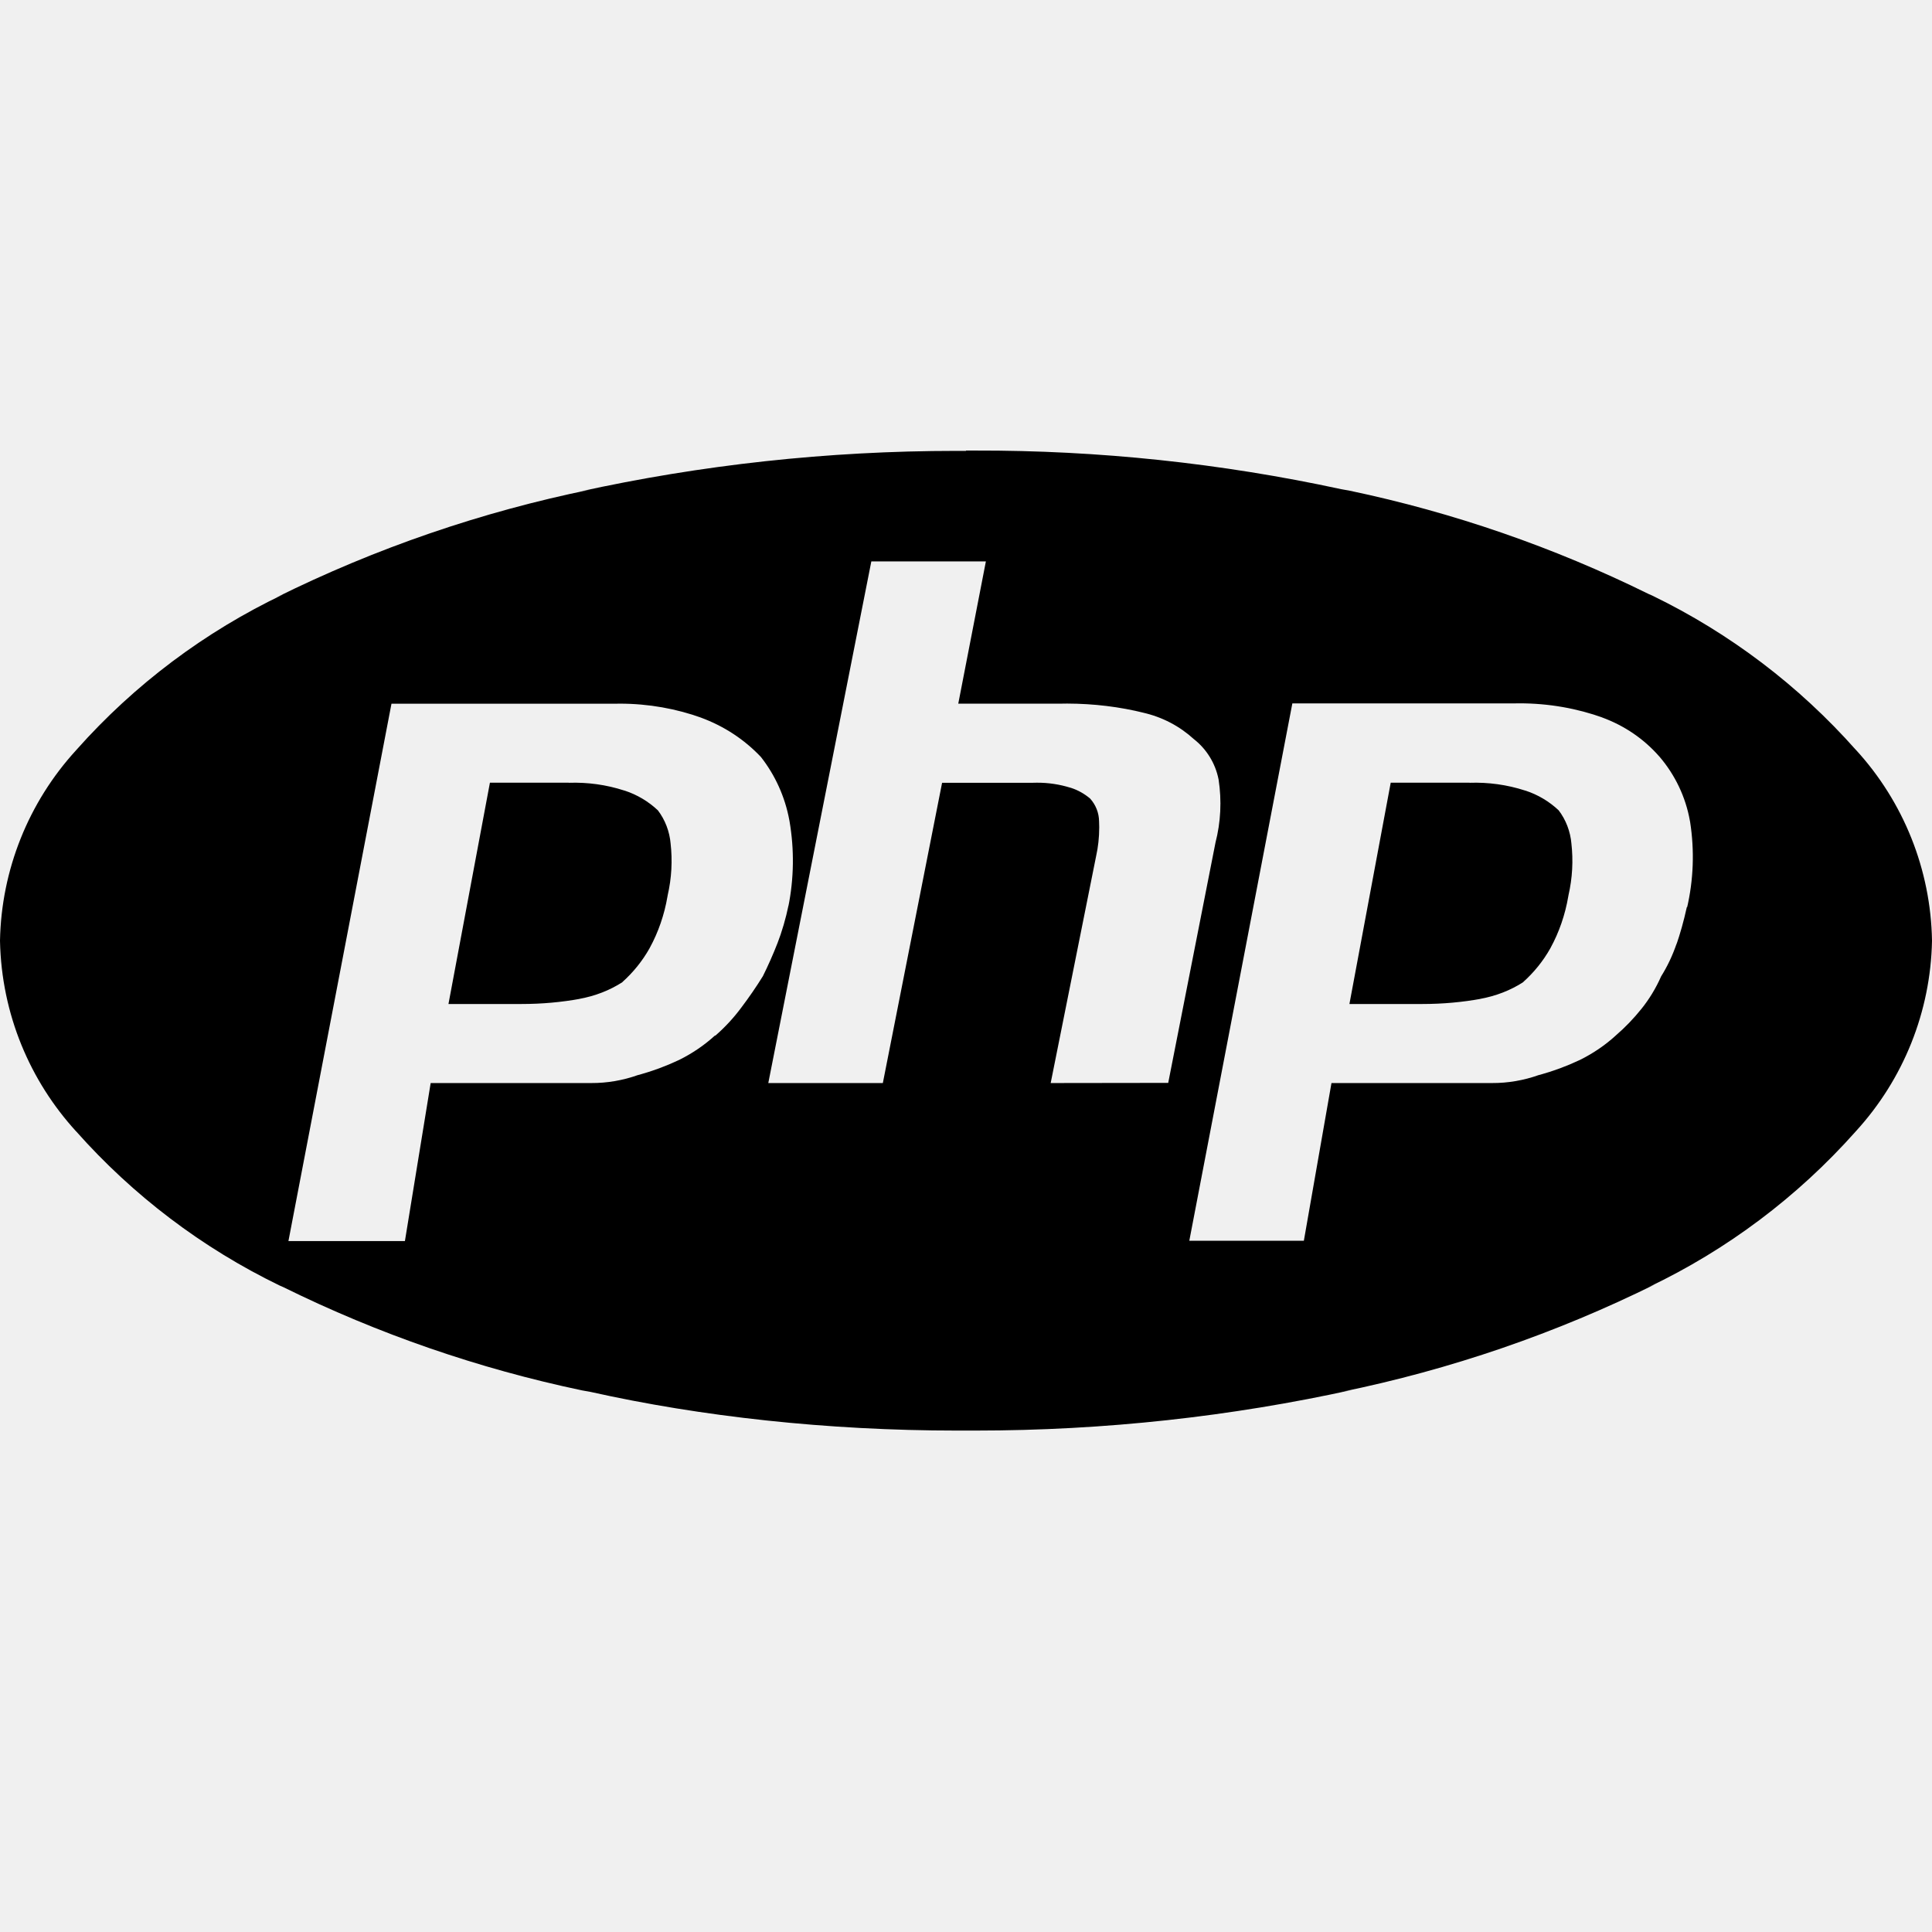
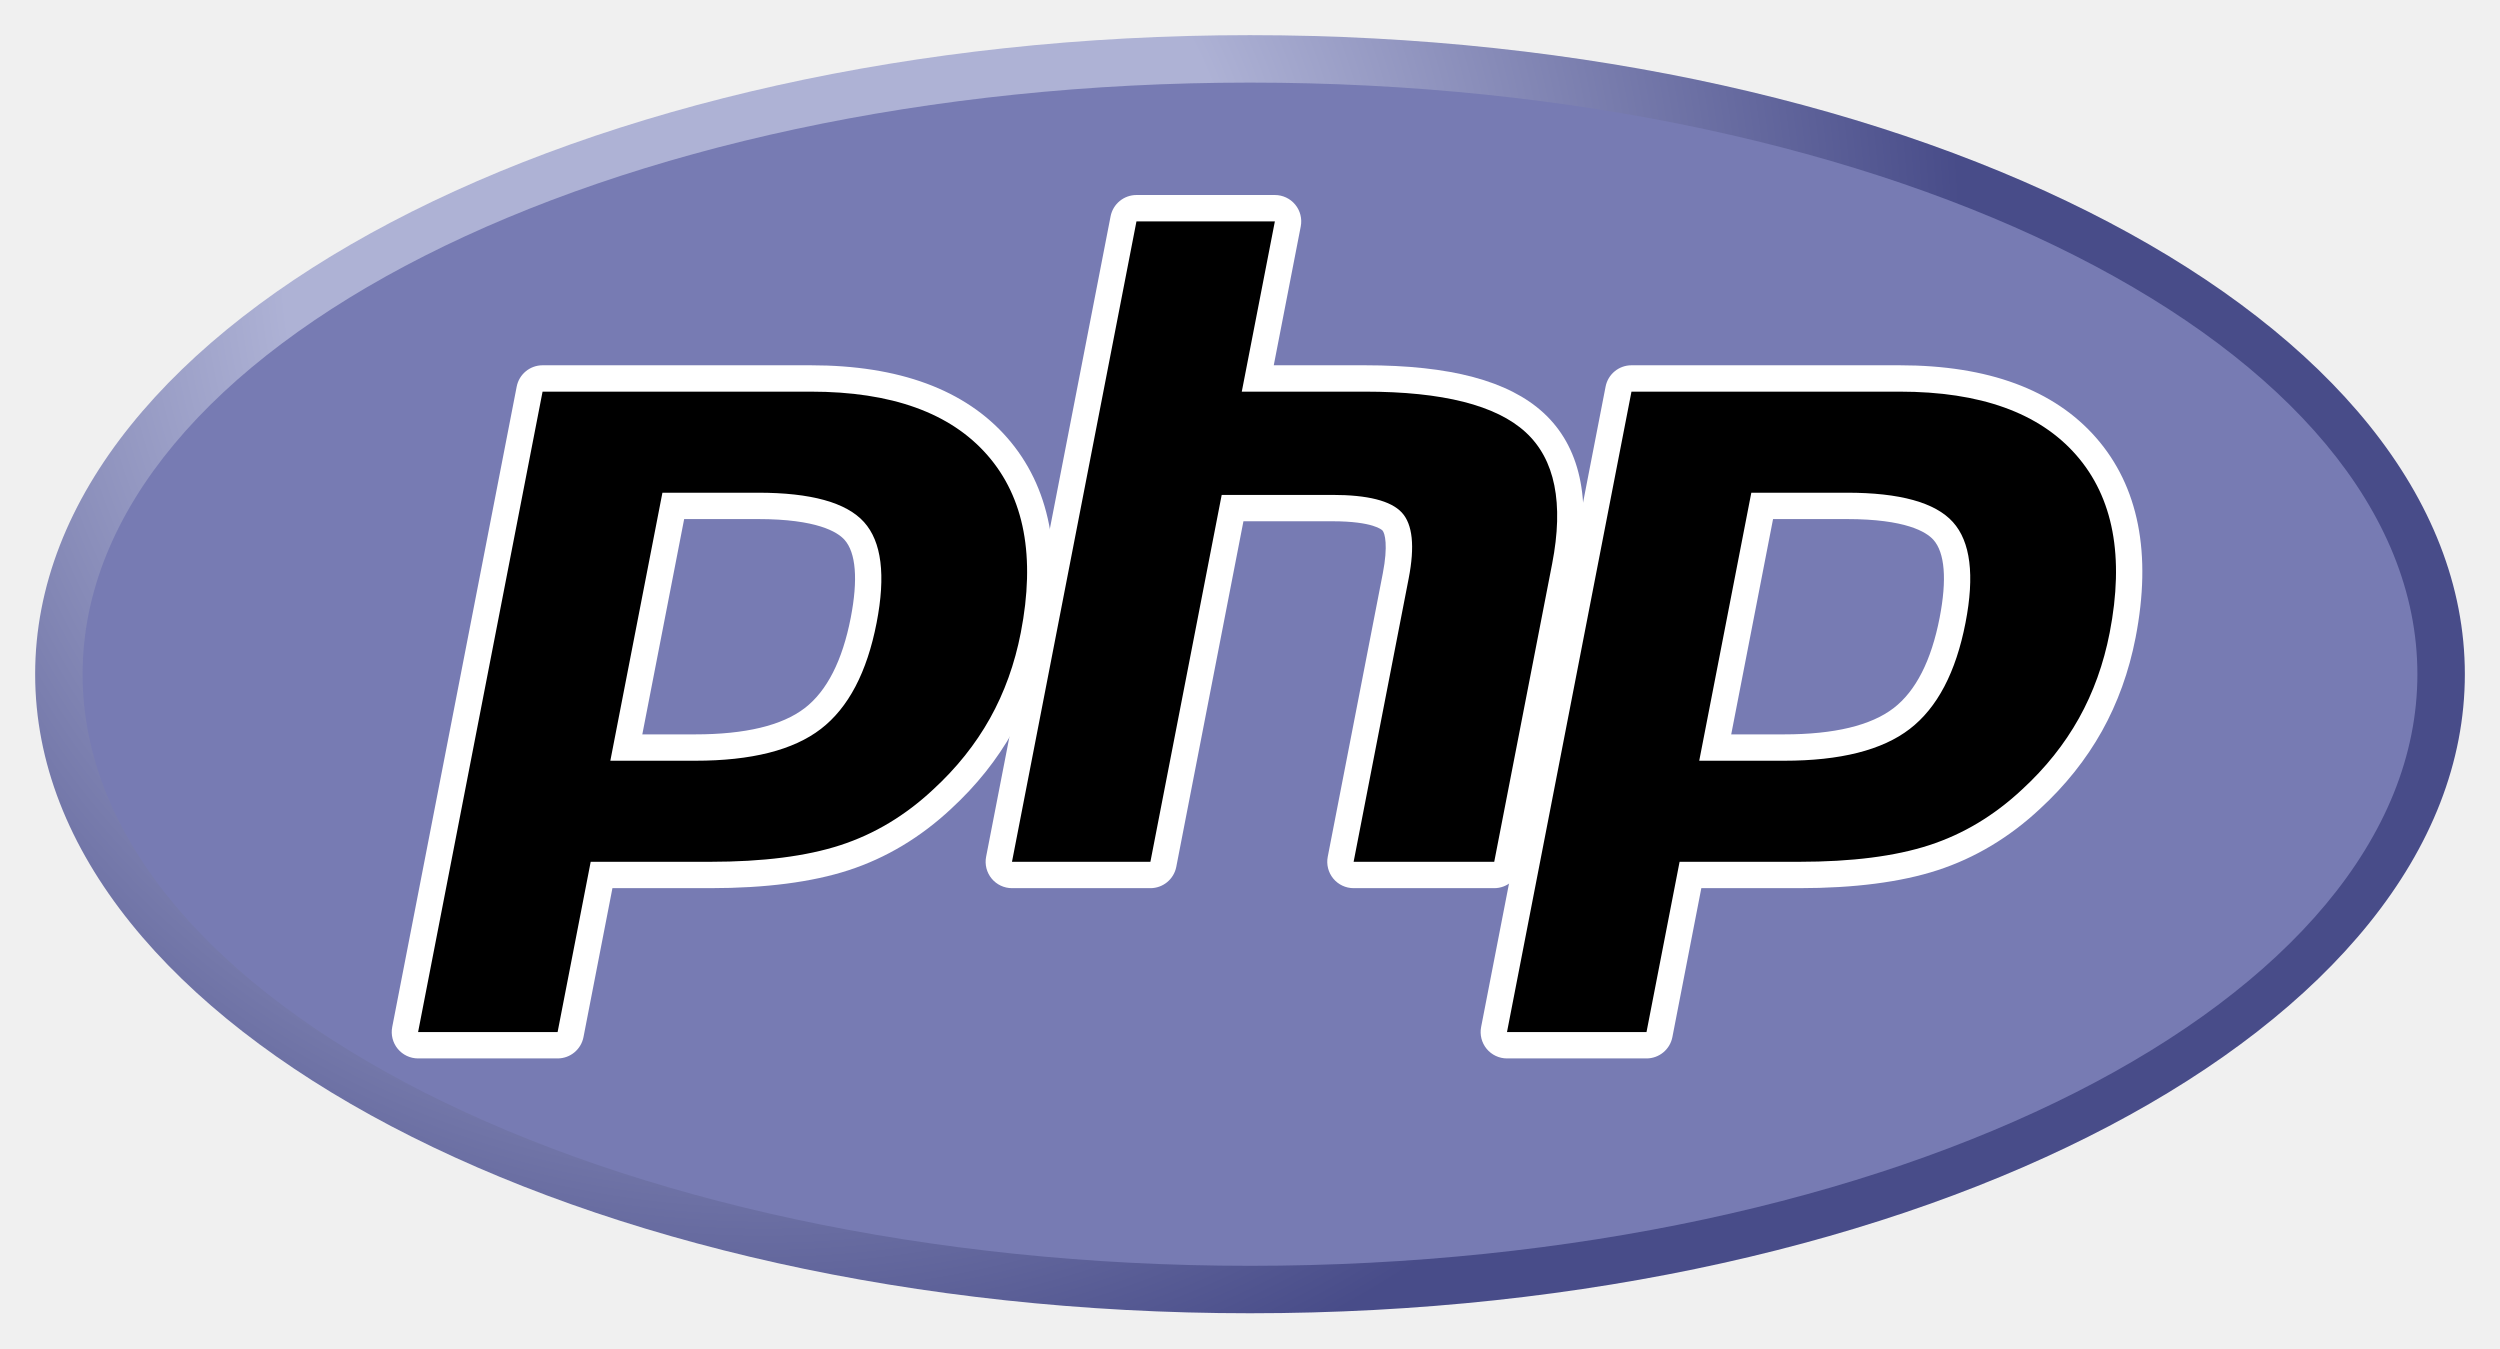
- <svg xmlns="http://www.w3.org/2000/svg" width="24" height="24" viewBox="0 0 24 24" fill="none">
-   <path d="M12 5.601H11.884C10.274 5.601 8.704 5.776 7.194 6.108L7.338 6.081C5.982 6.358 4.668 6.809 3.428 7.424L3.522 7.382C2.545 7.847 1.671 8.503 0.952 9.312L0.945 9.32C0.353 9.967 0.017 10.807 0 11.684L0 11.688C0.019 12.602 0.374 13.429 0.946 14.055L0.944 14.052C1.652 14.851 2.512 15.503 3.473 15.969L3.521 15.99C4.699 16.571 5.946 17.002 7.231 17.272L7.337 17.291C8.703 17.596 10.273 17.771 11.883 17.771H12.006H12H12.116C13.726 17.771 15.296 17.596 16.806 17.264L16.662 17.291C18.018 17.014 19.332 16.563 20.572 15.948L20.478 15.99C21.455 15.525 22.329 14.868 23.048 14.06L23.055 14.052C23.647 13.405 23.983 12.565 24 11.688V11.684C23.985 10.805 23.648 9.961 23.053 9.313L23.055 9.316C22.347 8.517 21.487 7.865 20.526 7.399L20.478 7.378C19.3 6.797 18.053 6.366 16.768 6.096L16.662 6.077C15.168 5.754 13.644 5.593 12.116 5.597H11.993H11.999L12 5.601ZM8.88 12.865C8.748 12.985 8.601 13.085 8.438 13.166L8.427 13.171C8.272 13.244 8.11 13.304 7.945 13.35L7.924 13.355C7.738 13.421 7.542 13.455 7.345 13.454H7.321H5.35L5.03 15.417H3.583L4.863 8.742H7.636L7.698 8.741C8.058 8.741 8.404 8.804 8.724 8.92L8.703 8.913C8.998 9.021 9.249 9.189 9.451 9.402L9.452 9.403C9.627 9.626 9.752 9.896 9.806 10.192L9.808 10.203C9.868 10.554 9.863 10.913 9.793 11.262L9.796 11.243C9.762 11.408 9.715 11.571 9.654 11.728L9.661 11.709C9.604 11.856 9.542 11.995 9.477 12.126C9.396 12.257 9.306 12.388 9.207 12.519C9.114 12.644 9.008 12.759 8.89 12.862L8.887 12.864L8.88 12.865ZM13.052 13.454L13.617 10.632C13.641 10.525 13.655 10.403 13.655 10.277L13.653 10.199V10.203C13.652 10.098 13.612 9.998 13.542 9.92C13.471 9.86 13.389 9.814 13.301 9.786L13.296 9.785C13.161 9.743 13.02 9.722 12.878 9.723L12.827 9.724H12.829H11.703L10.967 13.454H9.544L10.824 6.974H12.247L11.904 8.741H13.184L13.257 8.74C13.589 8.741 13.909 8.78 14.218 8.857L14.191 8.851C14.44 8.906 14.657 9.023 14.832 9.183L14.831 9.182C14.989 9.306 15.098 9.483 15.137 9.68L15.138 9.685C15.178 9.947 15.165 10.215 15.098 10.472L15.101 10.458L14.512 13.452L13.052 13.454ZM20.954 11.27C20.914 11.451 20.872 11.598 20.822 11.743L20.831 11.712C20.777 11.871 20.711 12.009 20.63 12.137L20.635 12.129C20.571 12.275 20.487 12.413 20.387 12.537L20.39 12.533C20.293 12.654 20.187 12.764 20.073 12.862L20.07 12.865C19.938 12.985 19.791 13.085 19.628 13.166L19.617 13.171C19.462 13.244 19.3 13.304 19.135 13.35L19.114 13.355C18.928 13.421 18.732 13.455 18.535 13.454H18.511H16.54L16.197 15.413H14.774L16.054 8.738H18.803L18.876 8.737C19.241 8.737 19.592 8.8 19.917 8.917L19.895 8.91C20.182 9.014 20.424 9.182 20.613 9.398L20.615 9.4C20.805 9.622 20.94 9.897 20.993 10.199L20.995 10.209C21.051 10.567 21.038 10.932 20.955 11.285L20.959 11.266L20.954 11.27ZM18.254 9.723H17.276L16.763 12.472H17.671C17.922 12.472 18.166 12.45 18.405 12.406L18.38 12.41C18.584 12.373 18.766 12.302 18.926 12.198L18.92 12.201C19.057 12.078 19.17 11.938 19.259 11.78L19.263 11.772C19.366 11.584 19.443 11.365 19.482 11.134L19.484 11.122C19.533 10.909 19.545 10.69 19.52 10.473L19.521 10.482C19.508 10.33 19.453 10.184 19.36 10.063L19.361 10.065C19.244 9.955 19.104 9.872 18.952 9.822L18.944 9.82C18.722 9.748 18.488 9.716 18.255 9.724H18.258L18.254 9.723ZM7.064 9.723H6.086L5.571 12.472H6.481C6.732 12.472 6.976 12.45 7.215 12.406L7.19 12.41C7.394 12.373 7.576 12.302 7.736 12.198L7.73 12.201C7.867 12.078 7.98 11.938 8.069 11.78L8.073 11.772C8.176 11.584 8.253 11.365 8.292 11.134L8.294 11.122C8.343 10.909 8.355 10.69 8.33 10.473L8.331 10.482C8.318 10.33 8.263 10.184 8.17 10.063L8.171 10.065C8.054 9.955 7.914 9.872 7.762 9.822L7.754 9.82C7.532 9.748 7.299 9.716 7.065 9.724H7.068L7.064 9.723Z" fill="black" />
+ <svg xmlns="http://www.w3.org/2000/svg" height="383.598" id="svg3430" version="1.1" viewBox="0 0 711.201 383.598" width="711.201" xml:space="preserve">
+   <defs id="defs3434">
+     <clipPath clipPathUnits="userSpaceOnUse" id="clipPath3444">
+       <path d="M 11.52,162 C 11.52,81.677 135.307,16.561 288,16.561 l 0,0 c 152.693,0 276.481,65.116 276.481,145.439 l 0,0 c 0,80.322 -123.788,145.439 -276.481,145.439 l 0,0 C 135.307,307.439 11.52,242.322 11.52,162" id="path3446" />
+     </clipPath>
+     <radialGradient cx="0" cy="0" fx="0" fy="0" gradientTransform="matrix(363.0579,0,0,-363.0579,177.52,256.3071)" gradientUnits="userSpaceOnUse" id="radialGradient3452" r="1" spreadMethod="pad">
+       <stop id="stop3454" offset="0" style="stop-opacity:1;stop-color:#aeb2d5" />
+       <stop id="stop3456" offset="0.3" style="stop-opacity:1;stop-color:#aeb2d5" />
+       <stop id="stop3458" offset="0.75" style="stop-opacity:1;stop-color:#484c89" />
+       <stop id="stop3460" offset="1" style="stop-opacity:1;stop-color:#484c89" />
+     </radialGradient>
+     <clipPath clipPathUnits="userSpaceOnUse" id="clipPath3468">
+       <path d="M 0,324 576,324 576,0 0,0 0,324 Z" id="path3470" />
+     </clipPath>
+     <clipPath clipPathUnits="userSpaceOnUse" id="clipPath3480">
+       <path d="M 0,324 576,324 576,0 0,0 0,324 Z" id="path3482" />
+     </clipPath>
+   </defs>
+   <g id="g3438" transform="matrix(1.25,0,0,-1.25,-4.4,394.2987)">
+     <g id="g3440">
+       <g clip-path="url(#clipPath3444)" id="g3442">
+         <g id="g3448">
+           <g id="g3450">
+             <path d="M 11.52,162 C 11.52,81.677 135.307,16.561 288,16.561 l 0,0 c 152.693,0 276.481,65.116 276.481,145.439 l 0,0 c 0,80.322 -123.788,145.439 -276.481,145.439 l 0,0 C 135.307,307.439 11.52,242.322 11.52,162" id="path3462" style="fill:url(#radialGradient3452);stroke:none" />
+           </g>
+         </g>
+       </g>
+     </g>
+     <g id="g3464">
+       <g clip-path="url(#clipPath3468)" id="g3466">
+         <g id="g3472" transform="translate(288,27.3594)">
+           <path d="M 0,0 C 146.729,0 265.68,60.281 265.68,134.641 265.68,209 146.729,269.282 0,269.282 -146.729,269.282 -265.68,209 -265.68,134.641 -265.68,60.281 -146.729,0 0,0" id="path3474" style="fill:#777bb3;fill-opacity:1;fill-rule:nonzero;stroke:none" />
+         </g>
+       </g>
+     </g>
+     <g id="g3476">
+       <g clip-path="url(#clipPath3480)" id="g3478">
+         <g id="g3484" transform="translate(161.7344,145.3066)">
+           <path d="m 0,0 c 12.065,0 21.072,2.225 26.771,6.611 5.638,4.341 9.532,11.862 11.573,22.353 1.903,9.806 1.178,16.653 -2.154,20.348 C 32.783,53.086 25.417,55 14.297,55 L -4.984,55 -15.673,0 0,0 Z m -63.063,-67.75 c -0.895,0 -1.745,0.4 -2.314,1.092 -0.57,0.691 -0.801,1.601 -0.63,2.48 L -37.679,81.573 C -37.405,82.982 -36.17,84 -34.734,84 L 26.32,84 C 45.508,84 59.79,78.79 68.767,68.513 77.792,58.182 80.579,43.741 77.05,25.592 75.614,18.198 73.144,11.331 69.709,5.183 66.27,-0.972 61.725,-6.667 56.198,-11.747 49.582,-17.939 42.094,-22.429 33.962,-25.071 25.959,-27.678 15.681,-29 3.414,-29 l -24.722,0 -7.06,-36.322 c -0.274,-1.41 -1.508,-2.428 -2.944,-2.428 l -31.751,0 z" id="path3486" style="fill:#000000;fill-opacity:1;fill-rule:nonzero;stroke:none" />
+         </g>
+         <g id="g3488" transform="translate(159.2236,197.3071)">
+           <path d="m 0,0 16.808,0 c 13.421,0 18.083,-2.945 19.667,-4.7 2.628,-2.914 3.124,-9.058 1.435,-17.767 C 36.012,-32.217 32.494,-39.13 27.452,-43.012 22.29,-46.986 13.898,-49 2.511,-49 L -9.523,-49 0,0 Z m 28.831,35 -61.055,0 c -2.872,0 -5.341,-2.036 -5.889,-4.855 l -28.328,-145.751 c -0.342,-1.759 0.12,-3.578 1.259,-4.961 1.14,-1.383 2.838,-2.183 4.63,-2.183 l 31.75,0 c 2.873,0 5.342,2.036 5.89,4.855 l 6.588,33.895 22.249,0 c 12.582,0 23.174,1.372 31.479,4.077 8.541,2.775 16.399,7.48 23.354,13.984 5.752,5.292 10.49,11.232 14.08,17.657 3.591,6.427 6.171,13.594 7.668,21.302 3.715,19.104 0.697,34.402 -8.969,45.466 C 63.965,29.444 48.923,35 28.831,35 m -45.633,-90 19.313,0 c 12.801,0 22.336,2.411 28.601,7.234 6.266,4.824 10.492,12.875 12.688,24.157 2.101,10.832 1.144,18.476 -2.871,22.929 C 36.909,3.773 28.87,6 16.808,6 L -4.946,6 -16.802,-55 M 28.831,29 C 47.198,29 60.597,24.18 69.019,14.539 77.44,4.898 79.976,-8.559 76.616,-25.836 75.233,-32.953 72.894,-39.46 69.601,-45.355 66.304,-51.254 61.999,-56.648 56.679,-61.539 50.339,-67.472 43.296,-71.7 35.546,-74.218 27.796,-76.743 17.925,-78 5.925,-78 l -27.196,0 -7.531,-38.75 -31.75,0 28.328,145.75 61.055,0" id="path3490" style="fill:#ffffff;fill-opacity:1;fill-rule:nonzero;stroke:none" />
+         </g>
+         <g id="g3492" transform="translate(311.583,116.3066)">
+           <path d="m 0,0 c -0.896,0 -1.745,0.4 -2.314,1.092 -0.571,0.691 -0.802,1.6 -0.631,2.48 L 9.586,68.061 C 10.778,74.194 10.484,78.596 8.759,80.456 7.703,81.593 4.531,83.5 -4.848,83.5 L -27.55,83.5 -43.305,2.428 C -43.579,1.018 -44.814,0 -46.25,0 l -31.5,0 c -0.896,0 -1.745,0.4 -2.315,1.092 -0.57,0.691 -0.801,1.601 -0.63,2.48 l 28.328,145.751 c 0.274,1.409 1.509,2.427 2.945,2.427 l 31.5,0 c 0.896,0 1.745,-0.4 2.315,-1.091 0.57,-0.692 0.801,-1.601 0.63,-2.481 L -21.813,113 2.609,113 c 18.605,0 31.221,-3.28 38.569,-10.028 7.49,-6.884 9.827,-17.891 6.947,-32.719 L 34.945,2.428 C 34.671,1.018 33.437,0 32,0 L 0,0 Z" id="path3494" style="fill:#000000;fill-opacity:1;fill-rule:nonzero;stroke:none" />
+         </g>
+         <g id="g3496" transform="translate(293.6611,271.0571)">
+           <path d="m 0,0 -31.5,0 c -2.873,0 -5.342,-2.036 -5.89,-4.855 l -28.328,-145.751 c -0.342,-1.759 0.12,-3.578 1.26,-4.961 1.14,-1.383 2.838,-2.183 4.63,-2.183 l 31.5,0 c 2.872,0 5.342,2.036 5.89,4.855 l 15.283,78.645 20.229,0 c 9.363,0 11.328,-2 11.407,-2.086 0.568,-0.611 1.315,-3.441 0.082,-9.781 l -12.531,-64.489 c -0.342,-1.759 0.12,-3.578 1.26,-4.961 1.14,-1.383 2.838,-2.183 4.63,-2.183 l 32,0 c 2.872,0 5.342,2.036 5.89,4.855 l 13.179,67.825 c 3.093,15.921 0.447,27.864 -7.861,35.5 -7.928,7.281 -21.208,10.82 -40.599,10.82 l -20.784,0 6.143,31.605 C 6.231,-5.386 5.77,-3.566 4.63,-2.184 3.49,-0.801 1.792,0 0,0 m 0,-6 -7.531,-38.75 28.062,0 c 17.657,0 29.836,-3.082 36.539,-9.238 6.703,-6.16 8.711,-16.141 6.032,-29.938 l -13.18,-67.824 -32,0 12.531,64.488 c 1.426,7.336 0.902,12.34 -1.574,15.008 -2.477,2.668 -7.746,4.004 -15.805,4.004 l -25.176,0 -16.226,-83.5 -31.5,0 L -31.5,-6 0,-6" id="path3498" style="fill:#ffffff;fill-opacity:1;fill-rule:nonzero;stroke:none" />
+         </g>
+         <g id="g3500" transform="translate(409.5498,145.3066)">
+           <path d="m 0,0 c 12.065,0 21.072,2.225 26.771,6.611 5.638,4.34 9.532,11.861 11.574,22.353 1.903,9.806 1.178,16.653 -2.155,20.348 C 32.783,53.086 25.417,55 14.297,55 L -4.984,55 -15.673,0 0,0 Z m -63.062,-67.75 c -0.895,0 -1.745,0.4 -2.314,1.092 -0.57,0.691 -0.802,1.601 -0.631,2.48 L -37.679,81.573 C -37.404,82.982 -36.17,84 -34.733,84 L 26.32,84 C 45.509,84 59.79,78.79 68.768,68.513 77.793,58.183 80.579,43.742 77.051,25.592 75.613,18.198 73.144,11.331 69.709,5.183 66.27,-0.972 61.725,-6.667 56.198,-11.747 49.582,-17.939 42.094,-22.429 33.962,-25.071 25.959,-27.678 15.681,-29 3.414,-29 l -24.723,0 -7.057,-36.322 c -0.275,-1.41 -1.509,-2.428 -2.946,-2.428 l -31.75,0 z" id="path3502" style="fill:#000000;fill-opacity:1;fill-rule:nonzero;stroke:none" />
+         </g>
+         <g id="g3504" transform="translate(407.0391,197.3071)">
+           <path d="M 0,0 16.808,0 C 30.229,0 34.891,-2.945 36.475,-4.7 39.104,-7.614 39.6,-13.758 37.91,-22.466 36.012,-32.217 32.493,-39.13 27.452,-43.012 22.29,-46.986 13.898,-49 2.511,-49 L -9.522,-49 0,0 Z m 28.831,35 -61.054,0 c -2.872,0 -5.341,-2.036 -5.889,-4.855 L -66.44,-115.606 c -0.342,-1.759 0.12,-3.578 1.259,-4.961 1.14,-1.383 2.838,-2.183 4.63,-2.183 l 31.75,0 c 2.872,0 5.342,2.036 5.89,4.855 l 6.587,33.895 22.249,0 c 12.582,0 23.174,1.372 31.479,4.077 8.541,2.775 16.401,7.481 23.356,13.986 5.752,5.291 10.488,11.23 14.078,17.655 3.591,6.427 6.171,13.594 7.668,21.302 3.715,19.105 0.697,34.403 -8.969,45.467 C 63.965,29.444 48.924,35 28.831,35 m -45.632,-90 19.312,0 c 12.801,0 22.336,2.411 28.601,7.234 6.267,4.824 10.492,12.875 12.688,24.157 2.102,10.832 1.145,18.476 -2.871,22.929 C 36.909,3.773 28.87,6 16.808,6 L -4.946,6 -16.801,-55 M 28.831,29 C 47.198,29 60.597,24.18 69.019,14.539 77.441,4.898 79.976,-8.559 76.616,-25.836 75.233,-32.953 72.894,-39.46 69.601,-45.355 66.304,-51.254 61.999,-56.648 56.679,-61.539 50.339,-67.472 43.296,-71.7 35.546,-74.218 27.796,-76.743 17.925,-78 5.925,-78 l -27.196,0 -7.53,-38.75 -31.75,0 28.328,145.75 61.054,0" id="path3506" style="fill:#ffffff;fill-opacity:1;fill-rule:nonzero;stroke:none" />
+         </g>
+       </g>
+     </g>
+   </g>
</svg>
